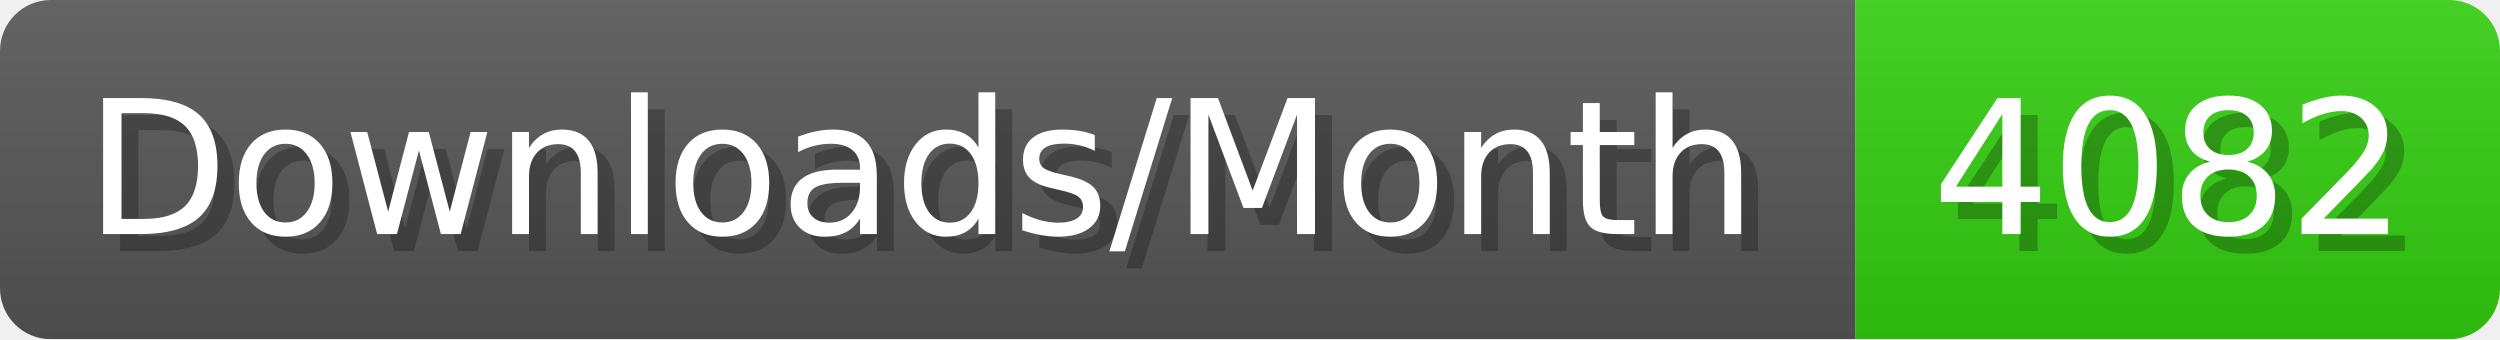
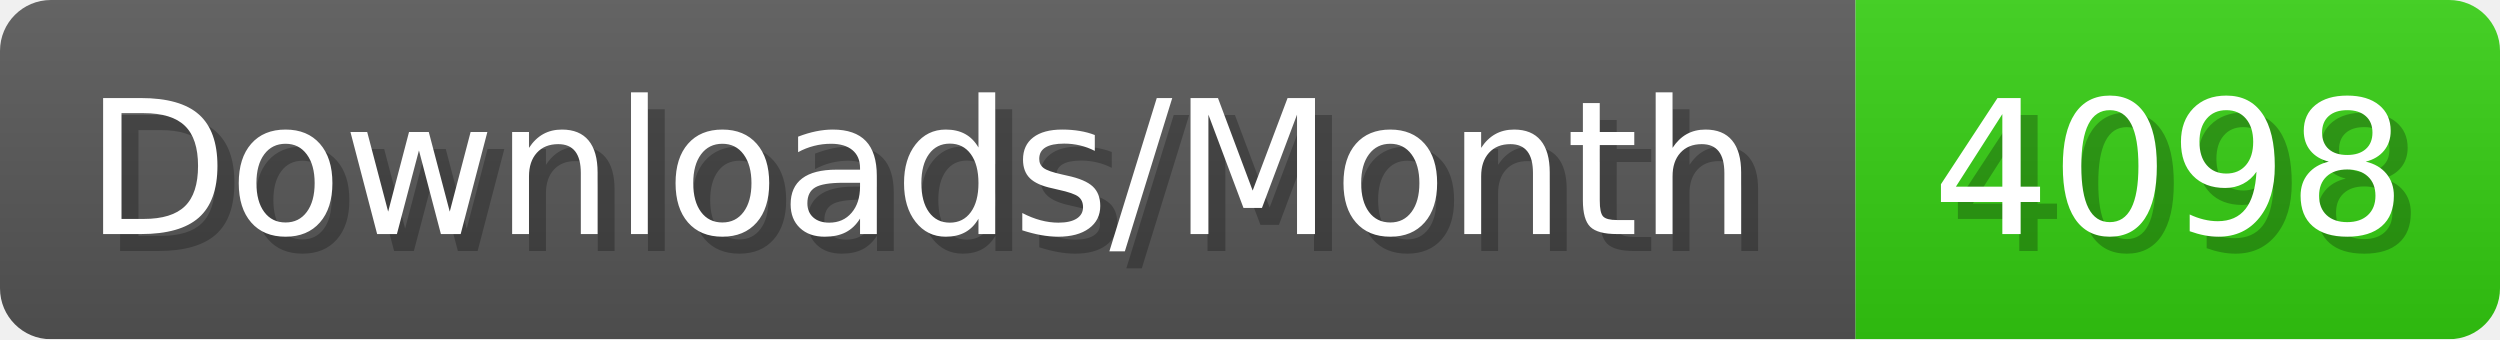
- <svg xmlns="http://www.w3.org/2000/svg" width="147.4" height="20" viewBox="0 0 1474 200" role="img" aria-label="Downloads/Month: 4082">
+ <svg xmlns="http://www.w3.org/2000/svg" width="147.4" height="20" viewBox="0 0 1474 200" role="img" aria-label="Downloads/Month: 4098">
  <linearGradient id="YlXUI" x2="0" y2="100%">
    <stop offset="0" stop-opacity=".1" stop-color="#EEE" />
    <stop offset="1" stop-opacity=".1" />
  </linearGradient>
  <mask id="JHhop">
    <rect width="1474" height="200" rx="30" fill="#FFF" />
  </mask>
  <g mask="url(#JHhop)">
    <rect width="1094" height="200" fill="#555" />
    <rect width="380" height="200" fill="#3C1" x="1094" />
    <rect width="1474" height="200" fill="url(#YlXUI)" />
  </g>
  <g aria-hidden="true" fill="#fff" text-anchor="start" font-family="Verdana,DejaVu Sans,sans-serif" font-size="110">
    <text x="60" y="148" textLength="994" fill="#000" opacity="0.25">Downloads/Month</text>
    <text x="50" y="138" textLength="994">Downloads/Month</text>
-     <text x="1149" y="148" textLength="280" fill="#000" opacity="0.25">4082</text>
-     <text x="1139" y="138" textLength="280">4082</text>
+     <text x="1149" y="148" textLength="280" fill="#000" opacity="0.25">4098</text>
+     <text x="1139" y="138" textLength="280">4098</text>
  </g>
</svg>
